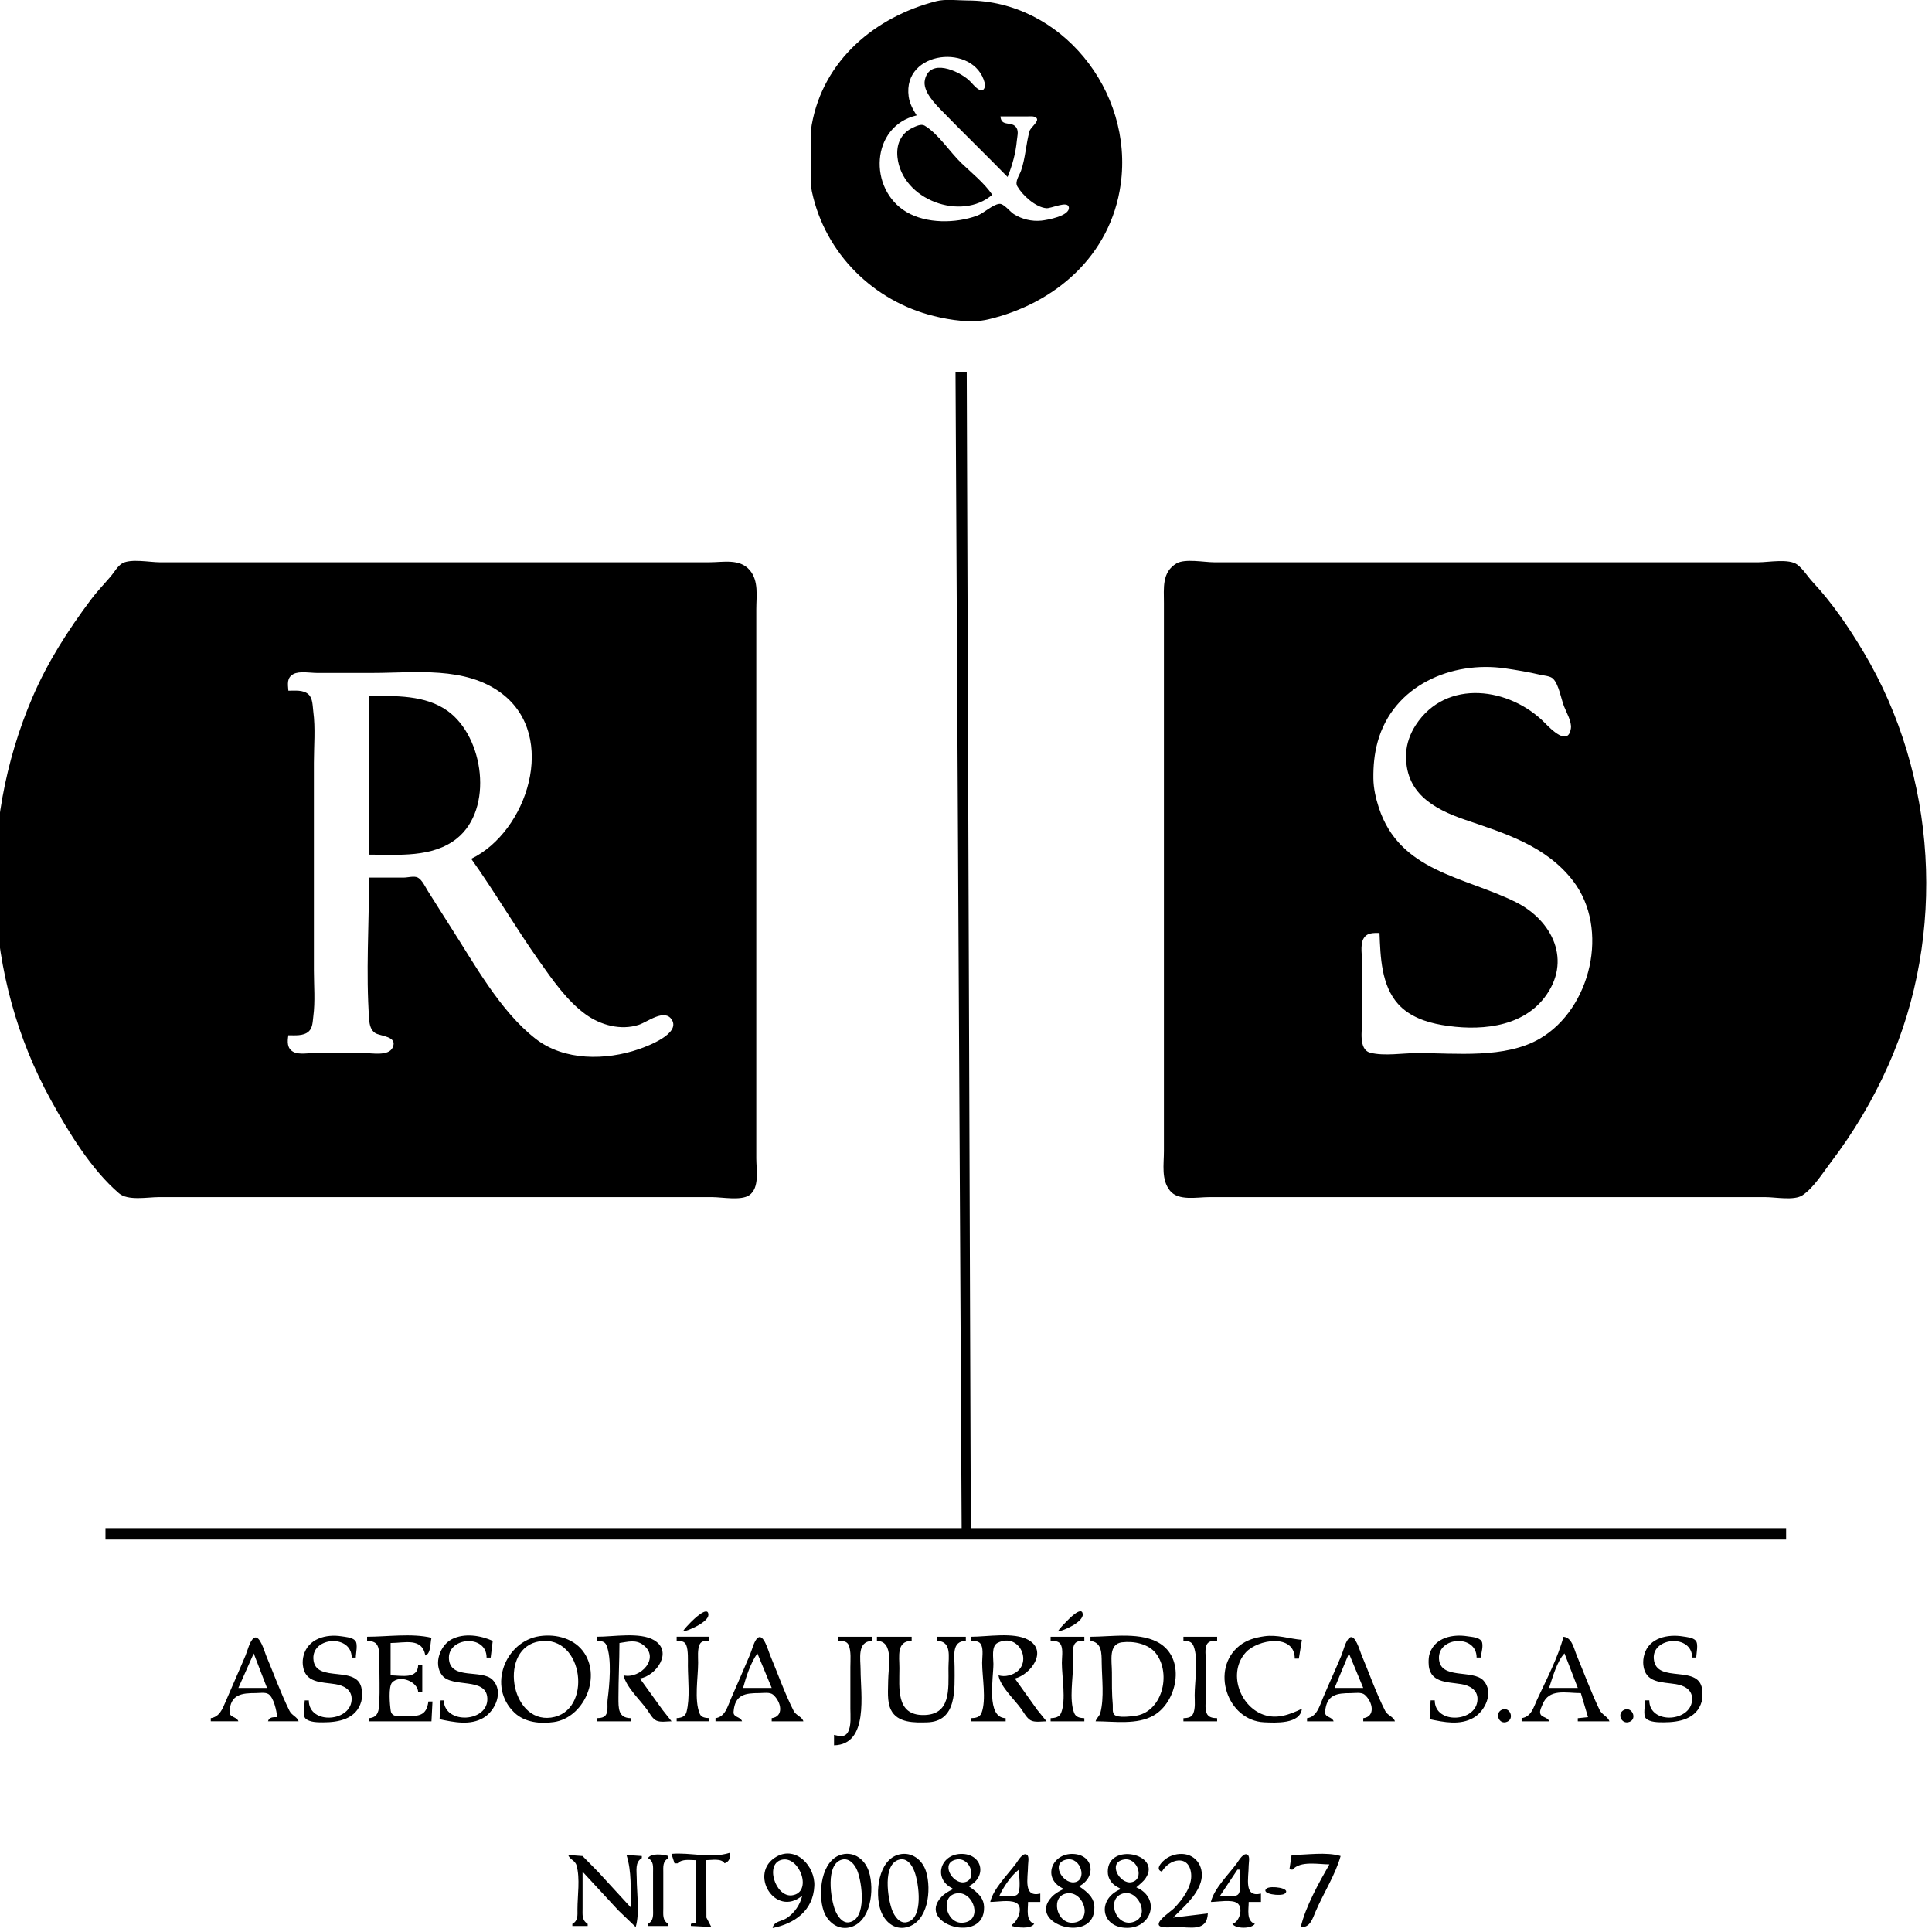
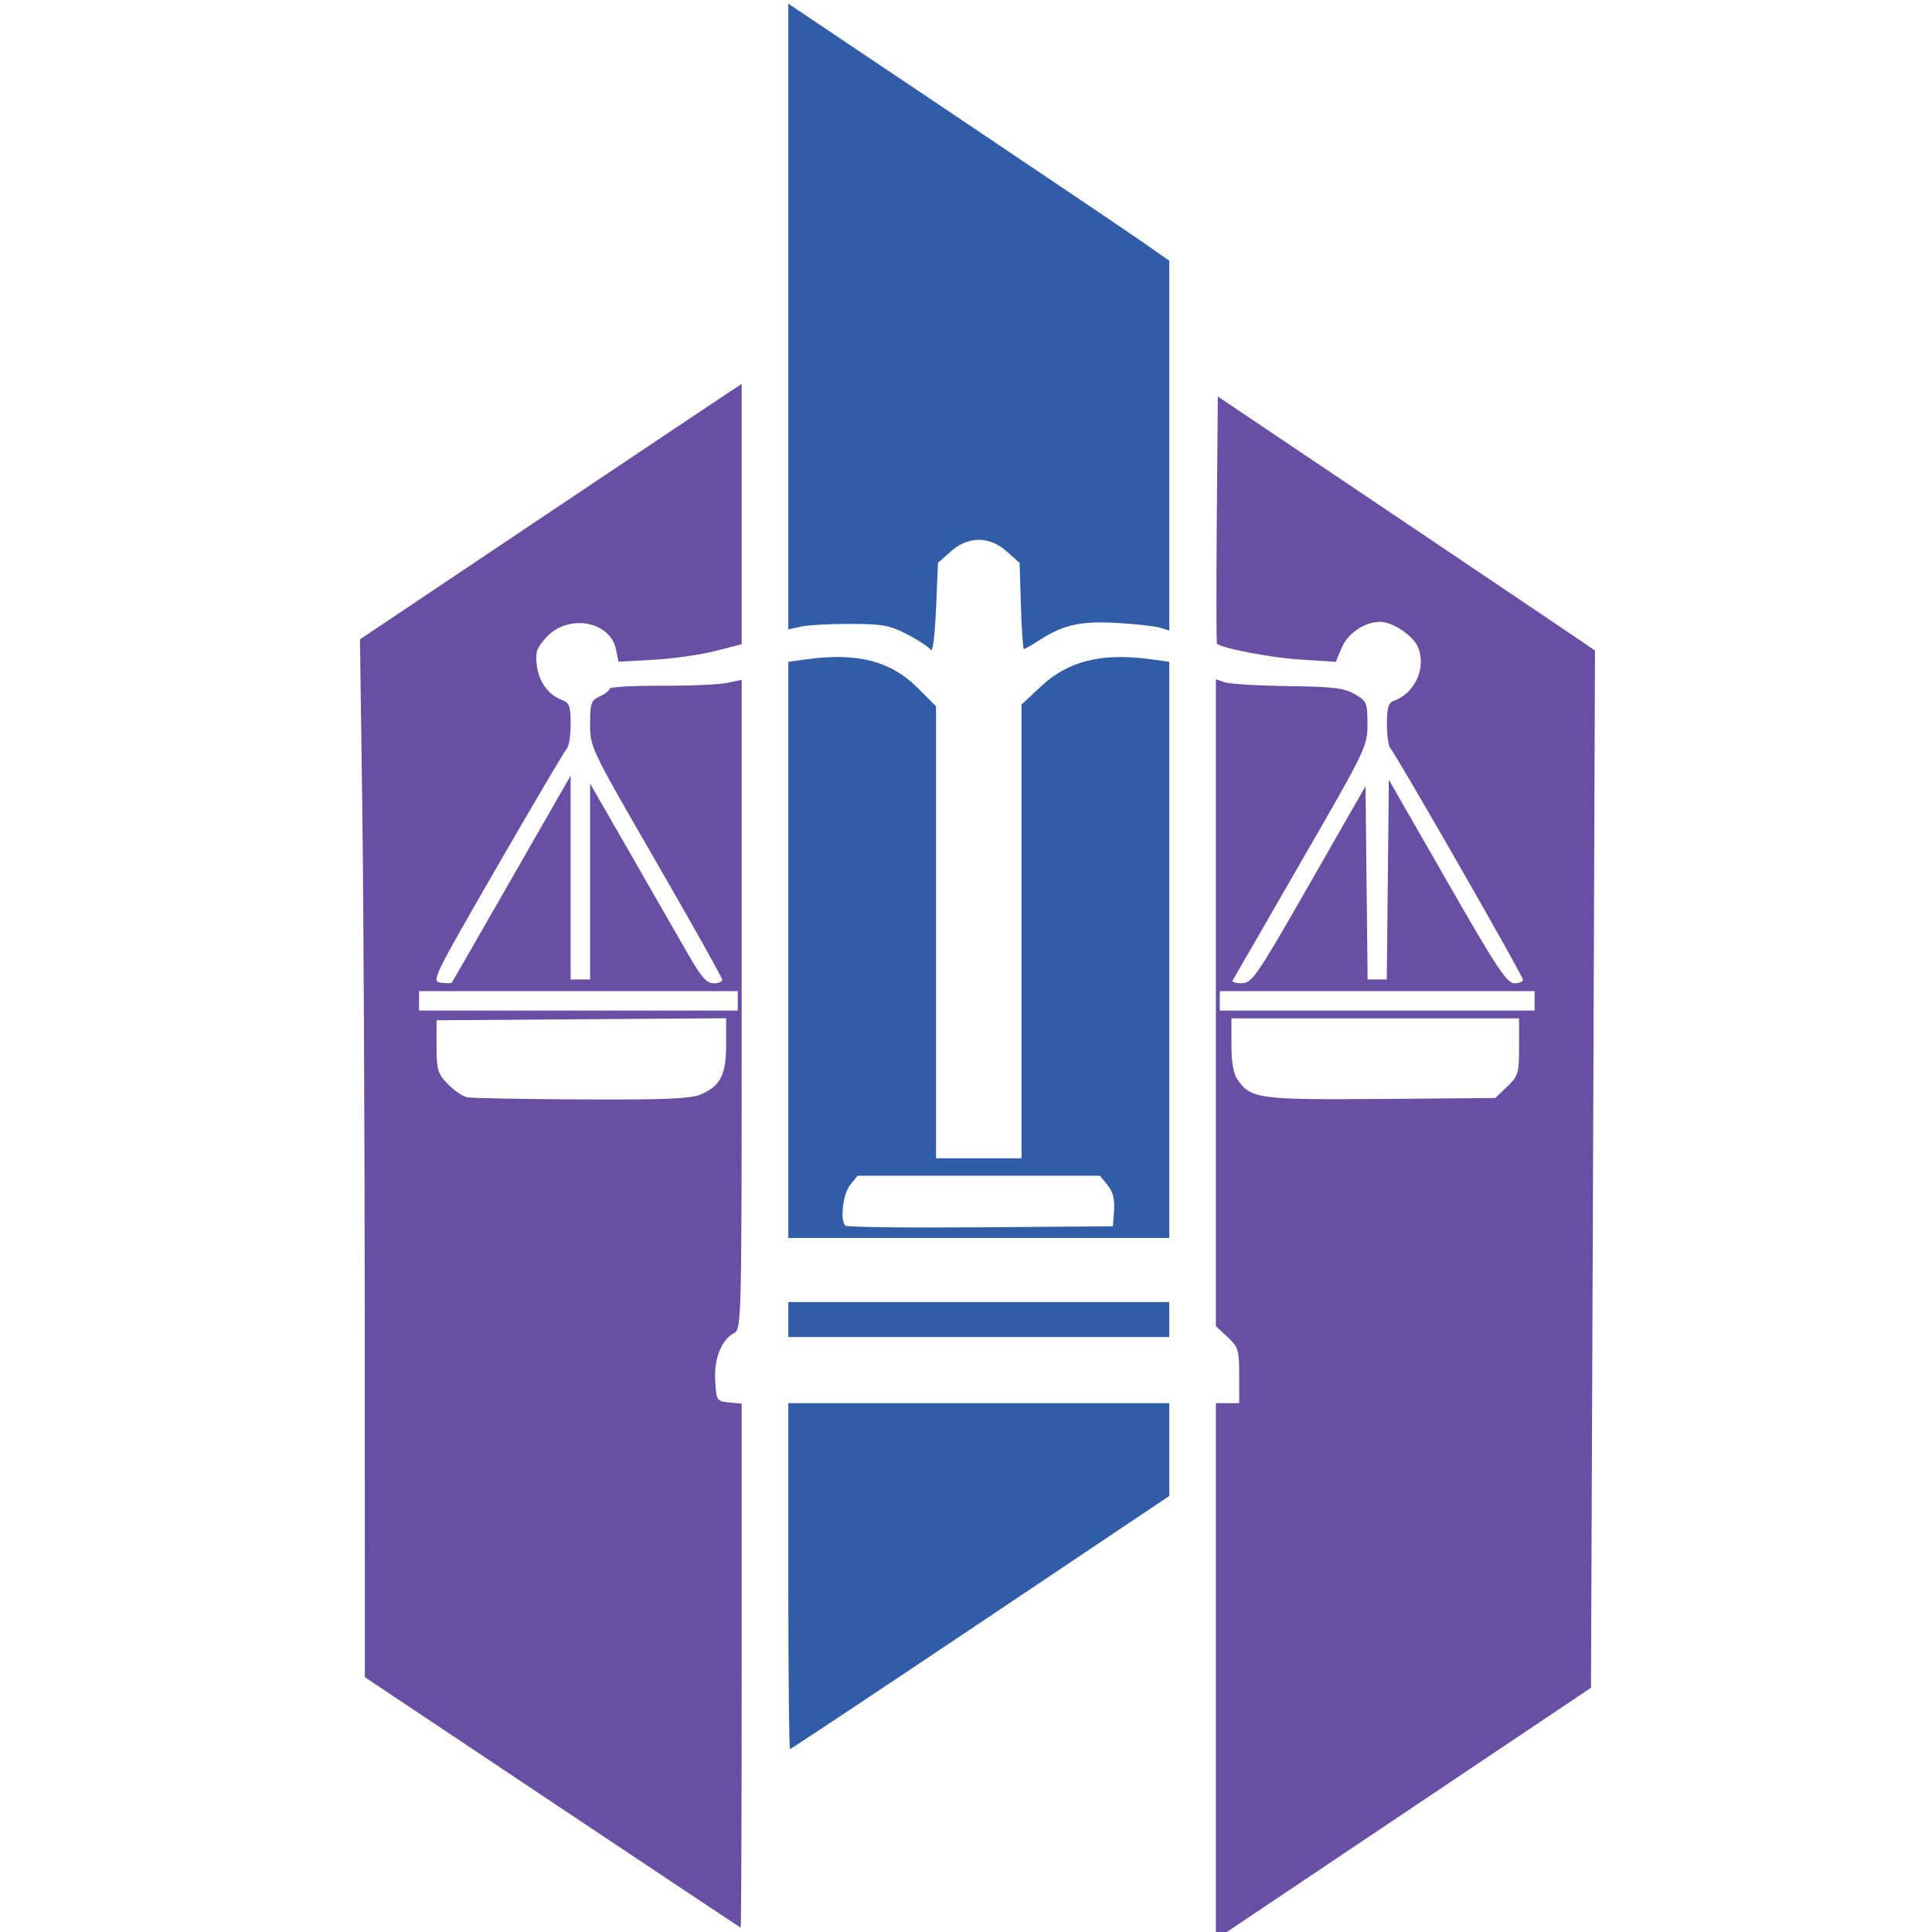
- <svg xmlns="http://www.w3.org/2000/svg" width="120" height="120" viewBox="0 0 120 120" version="1.1" id="svg5" xml:space="preserve">
+ <svg xmlns="http://www.w3.org/2000/svg" viewBox="0 0 512 512" version="1.2" id="icon" xml:space="preserve">
  <defs id="defs2" />
  <g id="layer1">
-     <path style="display:inline;fill:#000000;fill-opacity:1;stroke:none;stroke-width:0.064" d="M 58.142,0.078 C 54.408,1.035 51.138,3.697 50.417,7.76 c -0.105,0.59 -0.017,1.271 -0.017,1.87 0,0.718 -0.121,1.567 0.029,2.27 0.827,3.876 3.854,6.816 7.586,7.733 1.017,0.25 2.311,0.454 3.363,0.206 4.113,-0.972 7.605,-3.92 8.23,-8.393 0.814,-5.82 -3.738,-11.415 -9.5,-11.415 -0.623,0 -1.361,-0.109 -1.967,0.046 m 4.442,10.914 c 0.298,-0.742 0.503,-1.468 0.576,-2.27 0.023,-0.246 0.115,-0.539 -0.016,-0.769 C 62.871,7.474 62.191,7.92 62.14,7.23 H 63.79 c 0.174,6.21e-5 0.462,-0.046 0.593,0.104 0.174,0.2 -0.37,0.576 -0.435,0.804 -0.229,0.811 -0.25,1.659 -0.53,2.464 -0.098,0.283 -0.401,0.678 -0.229,0.973 0.332,0.569 1.136,1.303 1.807,1.356 0.305,0.024 1.328,-0.487 1.392,-0.058 0.082,0.541 -1.359,0.796 -1.71,0.831 -0.598,0.059 -1.202,-0.086 -1.713,-0.408 -0.23,-0.144 -0.617,-0.661 -0.891,-0.635 -0.425,0.04 -0.964,0.583 -1.394,0.739 -1.322,0.48 -3.137,0.503 -4.379,-0.234 C 53.916,11.752 54.068,7.844 56.936,7.166 56.707,6.81 56.498,6.427 56.439,5.998 56.043,3.121 60.529,2.662 61.163,5.155 61.225,5.404 61.109,5.726 60.807,5.563 60.562,5.431 60.379,5.157 60.173,4.972 59.544,4.408 57.751,3.583 57.446,4.96 c -0.156,0.705 0.646,1.503 1.077,1.946 1.34,1.377 2.719,2.714 4.061,4.086 M 61.632,12.095 C 61.124,11.357 60.371,10.755 59.728,10.143 59.001,9.451 58.28,8.305 57.426,7.8 c -0.213,-0.126 -0.543,0.043 -0.743,0.137 -0.727,0.343 -1.024,1.034 -0.941,1.822 0.28,2.664 3.977,4.002 5.891,2.335 m -2.284,11.025 0.381,71.795 H 6.551 v 0.713 H 110.939 V 94.915 H 60.3 L 60.046,23.12 H 59.348 M 7.593,34.99 c -0.301,0.178 -0.486,0.542 -0.709,0.803 -0.422,0.493 -0.858,0.941 -1.249,1.465 -1.415,1.897 -2.667,3.84 -3.61,6.032 -3.445,8.007 -3.081,17.381 1.133,25.034 1.097,1.994 2.502,4.308 4.23,5.793 0.559,0.48 1.771,0.239 2.464,0.239 h 6.409 22.147 5.838 c 0.596,0 1.772,0.228 2.282,-0.113 0.667,-0.447 0.447,-1.595 0.447,-2.287 V 65.6 43.355 37.842 c 0,-0.824 0.163,-1.769 -0.414,-2.437 -0.623,-0.721 -1.635,-0.481 -2.505,-0.481 H 37.645 15.816 9.914 c -0.593,0 -1.805,-0.237 -2.321,0.067 m 65.488,0 c -0.926,0.545 -0.788,1.541 -0.788,2.463 v 6.226 22.245 5.578 c 0,0.834 -0.175,1.767 0.376,2.453 0.522,0.65 1.675,0.4 2.416,0.4 h 6.473 22.21 5.902 c 0.6,0 1.767,0.227 2.282,-0.113 0.684,-0.452 1.253,-1.376 1.748,-2.027 1.432,-1.888 2.61,-3.86 3.579,-6.032 3.637,-8.154 3.038,-18.025 -1.529,-25.683 -0.918,-1.54 -1.939,-3.042 -3.158,-4.351 -0.324,-0.348 -0.575,-0.784 -0.955,-1.076 -0.515,-0.395 -1.785,-0.15 -2.411,-0.15 h -6.409 -21.576 -5.838 c -0.593,0 -1.805,-0.237 -2.321,0.067 m 12.601,22.957 c 0.059,1.49 0.109,3.241 1.153,4.41 0.695,0.776 1.728,1.132 2.718,1.303 2.185,0.376 4.889,0.224 6.367,-1.691 1.752,-2.273 0.51,-4.809 -1.798,-5.95 -3.21,-1.587 -7.186,-1.88 -8.482,-5.854 -0.189,-0.58 -0.331,-1.201 -0.338,-1.816 -0.009,-0.772 0.058,-1.524 0.264,-2.27 0.968,-3.521 4.62,-5.05 7.922,-4.567 0.724,0.106 1.444,0.227 2.158,0.394 0.231,0.054 0.655,0.076 0.826,0.256 0.355,0.376 0.484,1.229 0.672,1.712 0.145,0.373 0.486,0.954 0.426,1.362 -0.169,1.152 -1.248,0.042 -1.607,-0.324 -2.16,-2.207 -6.132,-2.805 -8.036,0.13 -0.33,0.508 -0.565,1.137 -0.591,1.751 -0.105,2.419 1.659,3.441 3.678,4.129 2.464,0.839 5.012,1.614 6.684,3.783 2.308,2.994 1.105,7.956 -2.052,9.802 -2.161,1.263 -5.222,0.9 -7.615,0.9 -0.895,0 -2.052,0.202 -2.919,-0.021 -0.748,-0.192 -0.508,-1.406 -0.508,-1.99 v -3.567 c 0,-0.424 -0.126,-1.107 0.065,-1.492 0.209,-0.42 0.62,-0.389 1.013,-0.389 M 29.269,53.342 c 1.471,2.068 2.757,4.279 4.225,6.356 0.818,1.158 1.728,2.471 2.882,3.305 0.936,0.675 2.185,1.01 3.3,0.649 0.542,-0.175 1.612,-1.04 2.059,-0.305 0.522,0.861 -1.474,1.619 -2.059,1.82 -2.04,0.702 -4.632,0.737 -6.409,-0.647 -2.224,-1.732 -3.81,-4.67 -5.331,-7.027 -0.458,-0.71 -0.9,-1.429 -1.354,-2.14 -0.164,-0.257 -0.352,-0.689 -0.624,-0.841 -0.227,-0.125 -0.624,-0.003 -0.877,-0.003 h -2.158 c 0,2.915 -0.203,5.914 0.006,8.82 0.022,0.312 0.101,0.663 0.379,0.837 0.321,0.202 1.429,0.189 1.073,0.913 -0.263,0.534 -1.292,0.326 -1.775,0.326 h -3.046 c -0.381,0 -0.986,0.116 -1.332,-0.067 -0.41,-0.216 -0.38,-0.642 -0.318,-1.036 0.397,0 0.929,0.057 1.255,-0.228 0.262,-0.229 0.253,-0.62 0.295,-0.94 0.124,-0.929 0.037,-1.917 0.037,-2.854 V 47.376 c 0,-1.041 0.101,-2.146 -0.037,-3.178 -0.045,-0.34 -0.027,-0.821 -0.298,-1.069 -0.324,-0.297 -0.852,-0.228 -1.251,-0.228 -0.031,-0.404 -0.111,-0.81 0.318,-1.036 0.373,-0.197 1.046,-0.067 1.459,-0.067 h 3.427 c 2.659,0 5.789,-0.444 8.059,1.281 3.505,2.664 1.575,8.581 -1.904,10.263 m -6.346,-10.117 v 9.858 c 1.801,0 3.949,0.207 5.457,-1.006 2.288,-1.841 1.677,-6.295 -0.571,-7.915 -1.4,-1.009 -3.253,-0.936 -4.886,-0.936 m 19.481,58.11 c 0.361,-0.04 1.595,-0.59 1.595,-1.033 0,-0.636 -0.986,0.346 -1.087,0.449 -0.183,0.187 -0.359,0.368 -0.508,0.584 m 23.289,0 c 0.378,-0.042 1.614,-0.599 1.557,-1.088 -0.064,-0.553 -0.95,0.403 -1.049,0.504 -0.183,0.187 -0.359,0.368 -0.508,0.584 m -46.514,4.28 h -0.254 c 0,0.263 -0.143,0.922 0.039,1.113 0.243,0.254 0.784,0.248 1.103,0.249 0.954,10e-4 2.061,-0.194 2.371,-1.297 0.052,-0.186 0.045,-0.392 0.04,-0.584 -0.053,-1.852 -2.938,-0.419 -3.015,-2.075 -0.063,-1.362 2.369,-1.523 2.381,-0.065 h 0.254 c 0,-0.27 0.149,-0.852 -0.039,-1.057 -0.188,-0.205 -0.595,-0.226 -0.85,-0.267 -0.944,-0.15 -2.073,0.137 -2.353,1.194 -0.05,0.19 -0.068,0.388 -0.048,0.584 0.116,1.143 1.168,1.058 2.02,1.196 0.48,0.077 0.993,0.31 1.012,0.879 0.047,1.47 -2.656,1.677 -2.661,0.13 m 8.376,0 h -0.19 l -0.063,1.167 c 0.878,0.185 1.899,0.404 2.729,-0.088 0.741,-0.44 1.273,-1.643 0.558,-2.362 -0.663,-0.665 -2.563,0.019 -2.702,-1.247 -0.153,-1.396 2.334,-1.628 2.335,-0.13 h 0.254 l 0.127,-1.038 c -0.759,-0.344 -1.766,-0.5 -2.538,-0.105 -0.725,0.37 -1.163,1.531 -0.608,2.243 0.633,0.812 2.753,0.087 2.811,1.429 0.065,1.489 -2.646,1.655 -2.711,0.13 m 5.965,-3.993 c -2.128,0.311 -3.273,3.129 -1.575,4.75 0.647,0.619 1.62,0.71 2.464,0.586 1.809,-0.267 2.919,-2.672 1.897,-4.261 -0.594,-0.924 -1.76,-1.225 -2.785,-1.075 m 47.339,4.512 c -0.762,0.364 -1.565,0.672 -2.411,0.361 -1.463,-0.539 -2.199,-2.618 -1.072,-3.862 0.744,-0.82 3.038,-1.186 3.04,0.388 h 0.254 l 0.19,-1.167 c -0.801,-0.067 -1.529,-0.342 -2.348,-0.222 -0.552,0.081 -1.072,0.224 -1.523,0.58 -1.844,1.459 -0.768,4.656 1.523,4.762 0.699,0.032 2.243,0.125 2.348,-0.841 m 8.249,-0.519 h -0.254 l -0.063,1.167 c 0.893,0.188 1.883,0.396 2.729,-0.088 0.72,-0.411 1.278,-1.581 0.621,-2.305 -0.658,-0.724 -2.704,-0.031 -2.769,-1.369 -0.067,-1.363 2.337,-1.525 2.338,-0.065 h 0.254 c 0.032,-0.262 0.19,-0.771 0.056,-1.01 -0.142,-0.252 -0.633,-0.274 -0.881,-0.313 -0.902,-0.144 -2.008,0.071 -2.341,1.064 -0.064,0.19 -0.072,0.385 -0.07,0.584 0.009,1.251 1.131,1.18 2.031,1.326 0.5,0.08 1.021,0.346 1.006,0.944 -0.034,1.435 -2.655,1.575 -2.656,0.065 m 13.326,0 h -0.254 c 0,0.263 -0.143,0.922 0.039,1.113 0.243,0.254 0.784,0.248 1.103,0.249 0.954,0.001 2.06,-0.194 2.371,-1.297 0.053,-0.186 0.045,-0.392 0.039,-0.584 -0.053,-1.852 -2.899,-0.414 -3.019,-2.075 -0.098,-1.343 2.374,-1.537 2.386,-0.065 h 0.254 c 0,-0.27 0.149,-0.852 -0.039,-1.057 -0.176,-0.193 -0.547,-0.216 -0.786,-0.256 -0.918,-0.153 -2.104,0.069 -2.401,1.119 -0.06,0.21 -0.086,0.43 -0.064,0.649 0.117,1.143 1.168,1.058 2.02,1.196 0.48,0.077 0.993,0.31 1.012,0.879 0.047,1.47 -2.656,1.677 -2.661,0.13 m -89.348,1.103 v 0.195 h 1.713 c -0.103,-0.299 -0.563,-0.229 -0.548,-0.585 0.046,-1.099 0.777,-1.166 1.627,-1.166 0.23,0 0.598,-0.069 0.798,0.067 0.326,0.22 0.502,1.052 0.534,1.425 -0.247,0.003 -0.493,-0.014 -0.571,0.259 h 1.904 c -0.099,-0.29 -0.426,-0.363 -0.568,-0.65 -0.548,-1.108 -0.973,-2.295 -1.453,-3.436 -0.095,-0.226 -0.387,-1.305 -0.745,-1.097 -0.262,0.152 -0.418,0.822 -0.533,1.097 -0.401,0.956 -0.826,1.9 -1.233,2.854 -0.203,0.475 -0.377,0.949 -0.925,1.038 m 9.709,-5.059 v 0.259 c 0.234,0.011 0.502,0.036 0.633,0.268 0.16,0.285 0.128,0.837 0.129,1.159 0.001,0.798 0.032,1.603 -0.003,2.4 -0.022,0.507 -0.072,0.921 -0.632,0.973 v 0.195 h 3.871 l 0.063,-1.232 h -0.254 c -0.12,0.909 -0.602,0.908 -1.396,0.908 -0.323,0 -0.872,0.115 -0.942,-0.326 -0.055,-0.346 -0.162,-1.512 0.092,-1.767 0.492,-0.492 1.582,-0.047 1.612,0.601 h 0.254 v -1.686 h -0.254 c -0.022,0.916 -1.058,0.649 -1.713,0.649 v -2.011 c 0.89,-6.1e-4 1.951,-0.355 2.158,0.778 0.354,-0.127 0.296,-0.767 0.381,-1.103 -1.21,-0.294 -2.754,-0.065 -3.998,-0.065 m 14.278,0 v 0.259 c 0.232,0.005 0.482,0.015 0.587,0.267 0.347,0.825 0.187,2.487 0.074,3.365 -0.036,0.28 0.038,0.639 -0.074,0.9 -0.104,0.241 -0.363,0.257 -0.587,0.268 v 0.195 h 2.094 v -0.195 c -0.791,-0.018 -0.761,-0.628 -0.761,-1.297 -6.2e-5,-1.125 0.06,-2.252 0.063,-3.372 0.509,-0.068 0.996,-0.232 1.458,0.107 1.11,0.816 -0.17,2.152 -1.205,1.903 0.172,0.741 1.028,1.522 1.469,2.14 0.154,0.215 0.331,0.565 0.581,0.674 0.258,0.114 0.656,0.039 0.933,0.039 l -0.563,-0.713 -1.404,-1.946 c 0.997,-0.152 2.084,-1.657 0.887,-2.376 -0.88,-0.529 -2.56,-0.21 -3.553,-0.219 m 4.95,0 v 0.259 c 0.235,0.003 0.493,0.003 0.596,0.263 0.132,0.333 0.1,0.931 0.102,1.293 0.004,0.896 0.137,1.981 -0.084,2.852 -0.078,0.307 -0.343,0.376 -0.614,0.39 v 0.195 h 2.031 v -0.195 c -0.223,-0.011 -0.494,-0.025 -0.596,-0.268 -0.357,-0.848 -0.102,-2.26 -0.102,-3.169 0,-0.352 -0.053,-0.826 0.101,-1.152 0.108,-0.23 0.386,-0.208 0.597,-0.209 v -0.259 h -2.03 m 2.411,5.059 v 0.195 h 1.65 c -0.099,-0.304 -0.554,-0.228 -0.528,-0.585 0.079,-1.091 0.738,-1.166 1.607,-1.166 0.249,0 0.653,-0.076 0.857,0.104 0.51,0.453 0.673,1.351 -0.095,1.453 v 0.195 h 1.967 c -0.083,-0.291 -0.456,-0.357 -0.604,-0.649 -0.57,-1.12 -0.992,-2.343 -1.48,-3.502 -0.092,-0.219 -0.381,-1.296 -0.736,-1.045 -0.241,0.171 -0.373,0.774 -0.49,1.045 -0.392,0.909 -0.776,1.82 -1.178,2.724 -0.224,0.503 -0.361,1.148 -0.97,1.232 m 7.615,-5.059 v 0.259 c 0.246,0.002 0.547,-0.007 0.66,0.267 0.159,0.386 0.102,0.944 0.102,1.355 v 2.594 c 0,0.425 0.065,1.037 -0.138,1.424 -0.201,0.383 -0.541,0.276 -0.877,0.197 v 0.649 c 2.18,-0.047 1.65,-3.205 1.65,-4.67 0,-0.698 -0.234,-1.772 0.698,-1.816 v -0.259 h -2.094 m 2.411,0 v 0.259 c 1.077,0.01 0.698,1.662 0.698,2.465 0,0.567 -0.087,1.292 0.171,1.816 0.407,0.828 1.47,0.797 2.241,0.778 1.875,-0.048 1.713,-2.047 1.713,-3.437 0,-0.676 -0.202,-1.61 0.698,-1.621 v -0.259 h -1.777 v 0.259 c 0.916,0.023 0.698,1.001 0.698,1.686 0,1.319 0.166,2.931 -1.586,2.918 -1.68,-0.012 -1.46,-1.672 -1.46,-2.918 0,-0.735 -0.196,-1.683 0.761,-1.686 v -0.259 h -2.158 m 5.838,0 v 0.259 c 0.247,0.003 0.536,-0.006 0.651,0.267 0.128,0.305 0.047,0.77 0.047,1.095 0,0.869 0.272,2.303 -0.038,3.11 -0.112,0.289 -0.395,0.32 -0.66,0.327 v 0.195 h 2.158 v -0.195 c -1.223,-0.026 -0.761,-2.467 -0.761,-3.372 0,-0.374 -0.139,-1.106 0.262,-1.307 1.463,-0.732 2.363,1.611 0.69,2.027 -0.224,0.056 -0.412,0.047 -0.635,-0.006 0.104,0.691 0.999,1.506 1.406,2.075 0.162,0.227 0.338,0.567 0.581,0.711 0.257,0.153 0.708,0.067 0.996,0.067 l -0.578,-0.713 -1.389,-1.946 c 0.962,-0.228 2.088,-1.704 0.824,-2.405 -0.888,-0.492 -2.565,-0.187 -3.553,-0.189 m 4.95,0 v 0.259 c 0.247,0.003 0.536,-0.006 0.651,0.267 0.128,0.305 0.047,0.77 0.047,1.095 0,0.863 0.275,2.312 -0.047,3.11 -0.113,0.279 -0.392,0.315 -0.651,0.328 v 0.195 h 2.094 v -0.195 c -0.263,-0.012 -0.523,-0.047 -0.633,-0.328 -0.317,-0.815 -0.065,-2.173 -0.065,-3.045 0,-0.353 -0.079,-0.831 0.056,-1.163 0.115,-0.281 0.388,-0.263 0.642,-0.263 V 101.66 h -2.094 m 2.475,0 v 0.259 c 0.709,0.101 0.69,0.742 0.698,1.362 0.011,0.967 0.163,2.167 -0.084,3.107 -0.053,0.203 -0.235,0.321 -0.297,0.525 1.158,0 2.571,0.238 3.617,-0.368 1.435,-0.831 1.973,-3.384 0.444,-4.424 -1.165,-0.793 -3.054,-0.46 -4.379,-0.46 m 5.775,0 v 0.259 c 0.278,0.003 0.52,0.025 0.633,0.326 0.312,0.826 0.065,2.165 0.065,3.047 0,0.36 0.057,0.822 -0.099,1.159 -0.112,0.24 -0.371,0.257 -0.599,0.268 v 0.195 h 2.094 v -0.195 c -0.265,-0.006 -0.548,-0.038 -0.66,-0.327 -0.112,-0.293 -0.038,-0.724 -0.038,-1.035 v -2.14 c 0,-0.309 -0.094,-0.818 0.065,-1.093 0.133,-0.229 0.408,-0.204 0.633,-0.204 v -0.26 h -2.094 m 7.678,5.059 v 0.195 h 1.65 c -0.098,-0.303 -0.554,-0.228 -0.528,-0.585 0.078,-1.088 0.743,-1.166 1.607,-1.166 0.249,0 0.654,-0.076 0.857,0.104 0.51,0.453 0.673,1.351 -0.095,1.453 v 0.195 h 1.967 c -0.083,-0.291 -0.456,-0.357 -0.604,-0.649 -0.568,-1.117 -0.994,-2.345 -1.48,-3.502 -0.089,-0.211 -0.387,-1.301 -0.733,-1.045 -0.254,0.189 -0.387,0.82 -0.509,1.11 -0.374,0.89 -0.779,1.769 -1.154,2.659 -0.211,0.503 -0.382,1.15 -0.978,1.232 m 15.928,-5.059 c -0.353,1.318 -1.06,2.658 -1.633,3.891 -0.235,0.505 -0.357,1.068 -0.968,1.167 v 0.195 h 1.713 c -0.1,-0.291 -0.516,-0.217 -0.563,-0.523 -0.026,-0.169 0.085,-0.363 0.144,-0.515 0.4,-1.023 1.451,-0.713 2.386,-0.713 l 0.444,1.492 -0.635,0.065 v 0.195 h 1.967 c -0.103,-0.301 -0.463,-0.401 -0.614,-0.713 -0.525,-1.092 -0.95,-2.252 -1.416,-3.372 -0.18,-0.431 -0.298,-1.126 -0.825,-1.167 m -63.584,0.279 c 2.746,-0.405 3.316,4.385 0.698,4.741 -2.555,0.347 -3.277,-4.361 -0.698,-4.741 m 36.171,0.064 c 0.716,-0.088 1.644,0.088 2.107,0.7 0.979,1.295 0.36,3.687 -1.346,3.874 -0.288,0.031 -0.992,0.128 -1.231,-0.066 -0.162,-0.131 -0.095,-0.453 -0.112,-0.637 -0.062,-0.67 -0.053,-1.337 -0.053,-2.011 0,-0.708 -0.233,-1.756 0.635,-1.862 m -53.939,0.695 0.825,2.14 h -1.777 l 0.952,-2.14 m 31.285,0 0.888,2.14 h -1.777 c 0.179,-0.668 0.479,-1.588 0.888,-2.14 m 36.742,0 0.888,2.14 h -1.777 l 0.888,-2.14 m 13.39,0 0.825,2.14 H 96.216 c 0.213,-0.641 0.49,-1.654 0.952,-2.14 m -3.867,3.487 c -0.485,0.191 -0.214,0.972 0.307,0.755 0.47,-0.196 0.177,-0.945 -0.307,-0.755 m 7.614,0 c -0.532,0.197 -0.214,0.972 0.308,0.755 0.468,-0.195 0.152,-0.925 -0.308,-0.755 m -59.208,8.966 0.19,0.584 h 0.19 c 0.282,-0.295 0.763,-0.195 1.142,-0.195 V 119.43 l -0.317,0.065 v 0.13 l 1.269,0.065 -0.303,-0.585 -0.014,-3.566 c 0.342,0 0.937,-0.13 1.142,0.195 0.293,-0.097 0.374,-0.354 0.317,-0.649 -1.165,0.372 -2.445,-0.043 -3.617,0.065 m 8.123,2.594 c -0.13,0.559 -0.481,1.068 -0.952,1.387 -0.308,0.209 -0.817,0.199 -0.888,0.623 1.357,-0.269 2.519,-1.076 2.591,-2.613 0.057,-1.215 -1.125,-2.504 -2.337,-1.826 -1.807,1.011 -0.091,3.834 1.586,2.428 m 2.475,-2.56 c -1.317,0.321 -1.523,2.457 -1.137,3.533 0.24,0.666 0.865,1.162 1.581,1.004 1.352,-0.298 1.581,-2.348 1.222,-3.468 -0.235,-0.732 -0.891,-1.257 -1.666,-1.068 m 3.554,0 c -1.31,0.309 -1.533,2.391 -1.161,3.468 0.242,0.701 0.843,1.237 1.605,1.058 1.35,-0.317 1.565,-2.326 1.22,-3.458 -0.225,-0.737 -0.899,-1.249 -1.664,-1.068 m 3.3,2.106 v 0.065 c -0.245,0.119 -0.494,0.264 -0.685,0.466 -1.593,1.697 2.701,2.979 2.649,0.637 -0.006,-0.238 -0.073,-0.457 -0.214,-0.649 -0.198,-0.269 -0.466,-0.461 -0.735,-0.649 1.187,-0.621 0.819,-2.053 -0.508,-2.008 -1.272,0.044 -1.712,1.551 -0.508,2.138 m 2.348,0.843 c 0.444,0 1.168,-0.143 1.577,0.039 0.55,0.245 0.114,1.202 -0.244,1.388 v 0.065 c 0.346,0.104 1.179,0.213 1.396,-0.13 -0.534,-0.197 -0.381,-0.885 -0.381,-1.362 h 0.761 v -0.519 c -1.078,0.259 -0.765,-0.942 -0.761,-1.751 6.34e-4,-0.161 0.084,-0.527 -0.053,-0.645 -0.249,-0.217 -0.576,0.366 -0.685,0.516 -0.498,0.679 -1.418,1.571 -1.61,2.4 m 4.505,-0.843 v 0.065 c -0.245,0.119 -0.494,0.264 -0.685,0.466 -1.598,1.701 2.701,2.976 2.649,0.637 -0.006,-0.238 -0.073,-0.457 -0.214,-0.649 -0.198,-0.269 -0.466,-0.461 -0.735,-0.649 1.095,-0.58 0.9,-1.964 -0.381,-2.008 -1.311,-0.045 -1.925,1.51 -0.635,2.138 m 3.554,0 v 0.065 c -1.447,0.638 -1.176,2.388 0.444,2.388 1.555,0 2.082,-1.864 0.571,-2.518 0.204,-0.182 0.437,-0.351 0.59,-0.584 0.987,-1.506 -2.362,-2.223 -2.362,-0.389 0,0.209 0.059,0.409 0.176,0.581 0.147,0.216 0.353,0.346 0.581,0.457 m 2.602,-1.038 c 0.459,-0.804 1.694,-1.095 1.819,0.13 0.081,0.79 -0.555,1.619 -1.058,2.14 -0.191,0.197 -1.006,0.715 -0.956,1.02 0.043,0.263 0.894,0.148 1.084,0.148 0.867,0 1.915,0.315 1.967,-0.843 l -2.158,0.259 c 0.623,-0.636 1.449,-1.313 1.719,-2.205 0.26,-0.855 -0.244,-1.714 -1.148,-1.749 -0.444,-0.017 -0.881,0.142 -1.203,0.458 -0.204,0.201 -0.431,0.517 -0.066,0.642 m 3.046,1.881 c 0.409,0 1.283,-0.17 1.63,0.067 0.421,0.287 0.136,1.204 -0.297,1.295 0.201,0.318 1.195,0.318 1.396,0 -0.541,-0.195 -0.381,-0.879 -0.381,-1.362 h 0.761 v -0.519 c -1.078,0.259 -0.765,-0.942 -0.761,-1.751 5.76e-4,-0.161 0.084,-0.527 -0.053,-0.645 -0.249,-0.217 -0.576,0.366 -0.685,0.516 -0.499,0.68 -1.417,1.569 -1.61,2.4 m -39.915,-2.918 c 0.083,0.29 0.42,0.32 0.514,0.649 0.231,0.809 0.057,1.884 0.057,2.724 0,0.377 0.047,0.71 -0.317,0.908 v 0.13 h 0.952 v -0.13 c -0.374,-0.238 -0.317,-0.562 -0.317,-0.973 v -2.27 l 2.219,2.4 1.081,1.038 c 0.26,-0.9 0.063,-2.11 0.063,-3.048 0,-0.449 -0.12,-0.981 0.317,-1.232 v -0.13 l -0.952,-0.065 c 0.329,1.04 0.254,2.116 0.254,3.243 l -2.025,-2.205 -0.958,-0.971 -0.888,-0.067 m 4.95,0.195 c 0.369,0.19 0.317,0.532 0.317,0.908 v 2.205 c 0,0.4 0.063,0.755 -0.317,0.973 v 0.13 h 1.269 v -0.13 c -0.38,-0.218 -0.317,-0.573 -0.317,-0.973 v -2.205 c 0,-0.385 -0.046,-0.7 0.317,-0.908 v -0.13 c -0.332,-0.101 -1.059,-0.201 -1.269,0.13 m 39.978,-0.195 -0.127,0.843 0.063,0.065 h 0.127 c 0.484,-0.562 1.61,-0.324 2.284,-0.324 -0.644,1.127 -1.482,2.622 -1.777,3.891 0.574,0.056 0.728,-0.512 0.925,-0.973 0.483,-1.132 1.215,-2.252 1.55,-3.437 -0.898,-0.271 -2.109,-0.065 -3.046,-0.065 m -31.602,0.284 c 1.071,-0.171 1.863,2.049 0.571,2.221 -1.034,0.137 -1.734,-2.035 -0.571,-2.221 m 3.681,0.004 c 0.453,-0.116 0.793,0.304 0.946,0.684 0.29,0.722 0.621,2.994 -0.502,3.208 -0.425,0.081 -0.737,-0.403 -0.872,-0.744 -0.28,-0.706 -0.619,-2.881 0.428,-3.149 m 3.554,0 c 0.492,-0.126 0.798,0.348 0.947,0.749 0.265,0.71 0.592,2.933 -0.503,3.144 -0.435,0.084 -0.749,-0.392 -0.884,-0.744 -0.275,-0.716 -0.623,-2.877 0.44,-3.149 m 3.554,-0.007 c 0.898,-0.165 1.321,1.328 0.444,1.418 -0.717,0.074 -1.468,-1.229 -0.444,-1.418 m 6.853,0 c 0.897,-0.165 1.291,1.331 0.444,1.418 -0.716,0.074 -1.474,-1.228 -0.444,-1.418 m 3.554,-4.3e-4 c 0.854,-0.146 1.305,1.264 0.444,1.413 -0.71,0.123 -1.501,-1.232 -0.444,-1.413 m -6.536,0.627 c 0,0.324 0.163,1.341 -0.102,1.555 -0.226,0.183 -0.827,0.067 -1.104,0.067 0.258,-0.556 0.727,-1.247 1.206,-1.621 m 13.707,0 c 0,0.324 0.163,1.341 -0.102,1.555 -0.226,0.183 -0.827,0.067 -1.104,0.067 l 1.079,-1.621 h 0.127 m 1.689,1.169 c -0.423,0.348 0.899,0.509 1.128,0.32 0.423,-0.348 -0.899,-0.509 -1.128,-0.32 m -19.203,0.298 c 1.018,-0.097 1.598,1.741 0.317,1.832 -1.048,0.075 -1.442,-1.725 -0.317,-1.832 m 6.853,0 c 1.012,-0.096 1.584,1.741 0.317,1.832 -1.048,0.075 -1.442,-1.725 -0.317,-1.832 m 3.49,-4.4e-4 c 0.925,-0.19 1.679,1.521 0.508,1.806 -1.079,0.262 -1.647,-1.573 -0.508,-1.806 z" id="path166" />
+     <g id="g4780" transform="matrix(1.030095,0,0,1.030095,-10.49798,-0.0157736)">
+       <style>
+ 
+         @media (prefers-color-scheme: light) {
+         .middle {
+         fill: #315da8;
+         }
+ 
+         .sidepanels {
+         fill:#684fa3;
+         }
+ 
+         }
+ 
+         @media (prefers-color-scheme: dark) {
+         .middle {
+         fill: #adc6ff;
+         }
+ 
+         .sidepanels {
+         fill: #d1bcff;
+         }
+         }
+       </style>
+       <path style="display:inline;fill:#315da8;" d="M 213,405.5 V 361 h 49 49 v 11.947 11.947 l -48.567,32.553 C 235.721,435.351 213.671,450 213.433,450 213.195,450 213,429.975 213,405.5 Z m 0,-66 V 335 h 49 49 v 4.5 4.5 h -49 -49 z m 0,-95.114 v -74.114 l 4.64,-0.636 c 13.085,-1.794 21.683,0.41 28.61,7.332 l 4.75,4.746 V 239.857 298 h 11 11 v -58.363 -58.363 l 4.877,-4.561 c 7.181,-6.717 15.687,-8.83 28.484,-7.076 L 311,170.272 V 244.386 318.5 h -49 -49 z m 83.799,67.036 c 0.212,-2.894 -0.271,-4.782 -1.662,-6.5 L 293.177,302.5 H 262 230.823 l -1.912,2.361 c -1.862,2.299 -2.656,9.061 -1.232,10.485 0.374,0.374 16.011,0.561 34.75,0.417 L 296.5,315.5 Z M 249.679,167.231 c -0.451,-0.698 -3.151,-2.486 -6,-3.973 -4.553,-2.377 -6.328,-2.707 -14.679,-2.731 -5.225,-0.015 -10.963,0.299 -12.75,0.698 L 213,161.95 V 81.456 0.962 L 255.75,29.642 c 23.512,15.774 45.562,30.655 49,33.069 l 6.25,4.39 v 47.566 47.566 l -2.25,-0.708 c -1.238,-0.39 -6.134,-0.944 -10.882,-1.233 -9.451,-0.575 -14.013,0.404 -20.097,4.313 -2.051,1.317 -3.923,2.395 -4.162,2.395 -0.238,0 -0.585,-4.988 -0.771,-11.084 L 272.5,144.832 l -3.266,-2.916 c -4.516,-4.032 -9.951,-4.032 -14.468,-0.002 L 251.5,144.828 251,156.664 c -0.284,6.718 -0.855,11.287 -1.321,10.567 z" class="middle" />
+       <path style="display:inline;fill:#684fa3;" d="M 323,429.969 V 361 h 3 3 v -7.099 c 0,-6.598 -0.212,-7.296 -3,-9.901 l -3,-2.802 v -83.215 -83.215 l 2.25,0.782 c 1.238,0.43 8.55,0.868 16.25,0.973 11.701,0.159 14.533,0.501 17.244,2.084 3.067,1.791 3.244,2.211 3.25,7.702 0.006,5.699 -0.313,6.362 -17.123,35.5 -9.421,16.331 -17.322,30.03 -17.559,30.442 -0.237,0.412 0.834,0.735 2.379,0.716 2.614,-0.032 3.814,-1.79 17.309,-25.364 l 14.5,-25.33 0.267,24.864 L 362.034,252 h 2.466 2.466 l 0.267,-25.693 0.267,-25.693 15,26.178 c 12.596,21.983 15.361,26.181 17.25,26.193 1.238,0.008 2.25,-0.406 2.25,-0.921 C 402,251.047 369.374,194.106 367.9,192.55 367.405,192.028 367,189.201 367,186.269 c 0,-4.176 0.379,-5.465 1.75,-5.949 5.377,-1.898 8.357,-8.279 6.341,-13.58 -1.188,-3.125 -6.482,-6.731 -9.891,-6.736 -3.952,-0.006 -8.278,2.938 -9.852,6.705 l -1.494,3.576 -9.177,-0.589 c -7.598,-0.487 -20.209,-2.895 -21.399,-4.086 -0.168,-0.168 -0.187,-14.544 -0.042,-31.946 L 323.5,102.024 372,134.636 c 26.675,17.936 48.514,32.668 48.531,32.738 0.017,0.07 -0.208,60.139 -0.5,133.487 L 419.5,434.222 371.25,466.58 323,498.939 Z M 397.936,279.563 C 400.808,276.81 401,276.167 401,269.313 V 262 h -37 -37 v 6.777 c 0,4.643 0.513,7.51 1.628,9.102 3.37,4.812 5.706,5.118 37.058,4.86 L 394.872,282.5 Z M 405,257.5 V 255 H 364.5 324 v 2.5 2.5 H 364.5 405 Z M 152.278,463.682 104.057,431.5 l -0.028,-90.086 c -0.016,-49.547 -0.299,-109.622 -0.629,-133.5 L 102.798,164.5 l 46.263,-31 c 25.445,-17.05 47.54,-31.832 49.101,-32.848 L 201,98.804 v 33.477 33.477 l -6.75,1.736 c -3.712,0.955 -10.845,1.967 -15.849,2.25 l -9.099,0.514 -0.626,-3.128 c -1.486,-7.429 -12.466,-9.285 -18.038,-3.049 -2.422,2.71 -2.781,3.81 -2.335,7.139 0.575,4.289 2.927,7.524 6.447,8.871 1.944,0.743 2.25,1.585 2.25,6.185 0,2.929 -0.431,5.755 -0.957,6.282 -0.526,0.526 -8.614,14.229 -17.972,30.45 -16.498,28.597 -16.937,29.503 -14.451,29.818 1.41,0.179 2.672,0.179 2.805,0 0.133,-0.179 7.066,-12.239 15.409,-26.8 L 157,199.551 V 225.776 252 h 2.5 2.5 v -25.2 -25.2 l 10.604,18.45 c 5.832,10.147 12.47,21.708 14.75,25.689 3.206,5.598 4.656,7.242 6.396,7.25 1.238,0.006 2.25,-0.402 2.25,-0.907 0,-0.504 -7.65,-14.162 -17,-30.35 -16.831,-29.141 -17,-29.492 -17,-35.422 0,-5.418 0.238,-6.098 2.5,-7.128 1.375,-0.626 2.5,-1.515 2.5,-1.975 0,-0.46 5.963,-0.807 13.25,-0.771 7.287,0.036 14.938,-0.293 17,-0.731 l 3.75,-0.795 v 83.51 c 0,82.342 -0.028,83.525 -1.99,84.575 -3.262,1.746 -5.143,6.556 -4.811,12.304 0.293,5.066 0.386,5.21 3.551,5.515 l 3.25,0.313 v 67.437 c 0,37.09 -0.113,67.406 -0.25,67.369 -0.138,-0.037 -21.95,-14.55 -48.472,-32.25 z M 190.401,281.606 C 195.518,279.468 197,276.584 197,268.765 v -6.79 L 159.75,262.238 122.5,262.5 v 6.685 c 0,6.007 0.293,6.99 2.888,9.698 1.588,1.658 3.838,3.201 5,3.429 1.162,0.228 14.389,0.477 29.394,0.551 21.315,0.106 28.012,-0.169 30.619,-1.258 z M 200,257.5 V 255 h -41 -41 v 2.5 2.5 h 41 41 z" class="sidepanels" />
+     </g>
  </g>
</svg>
